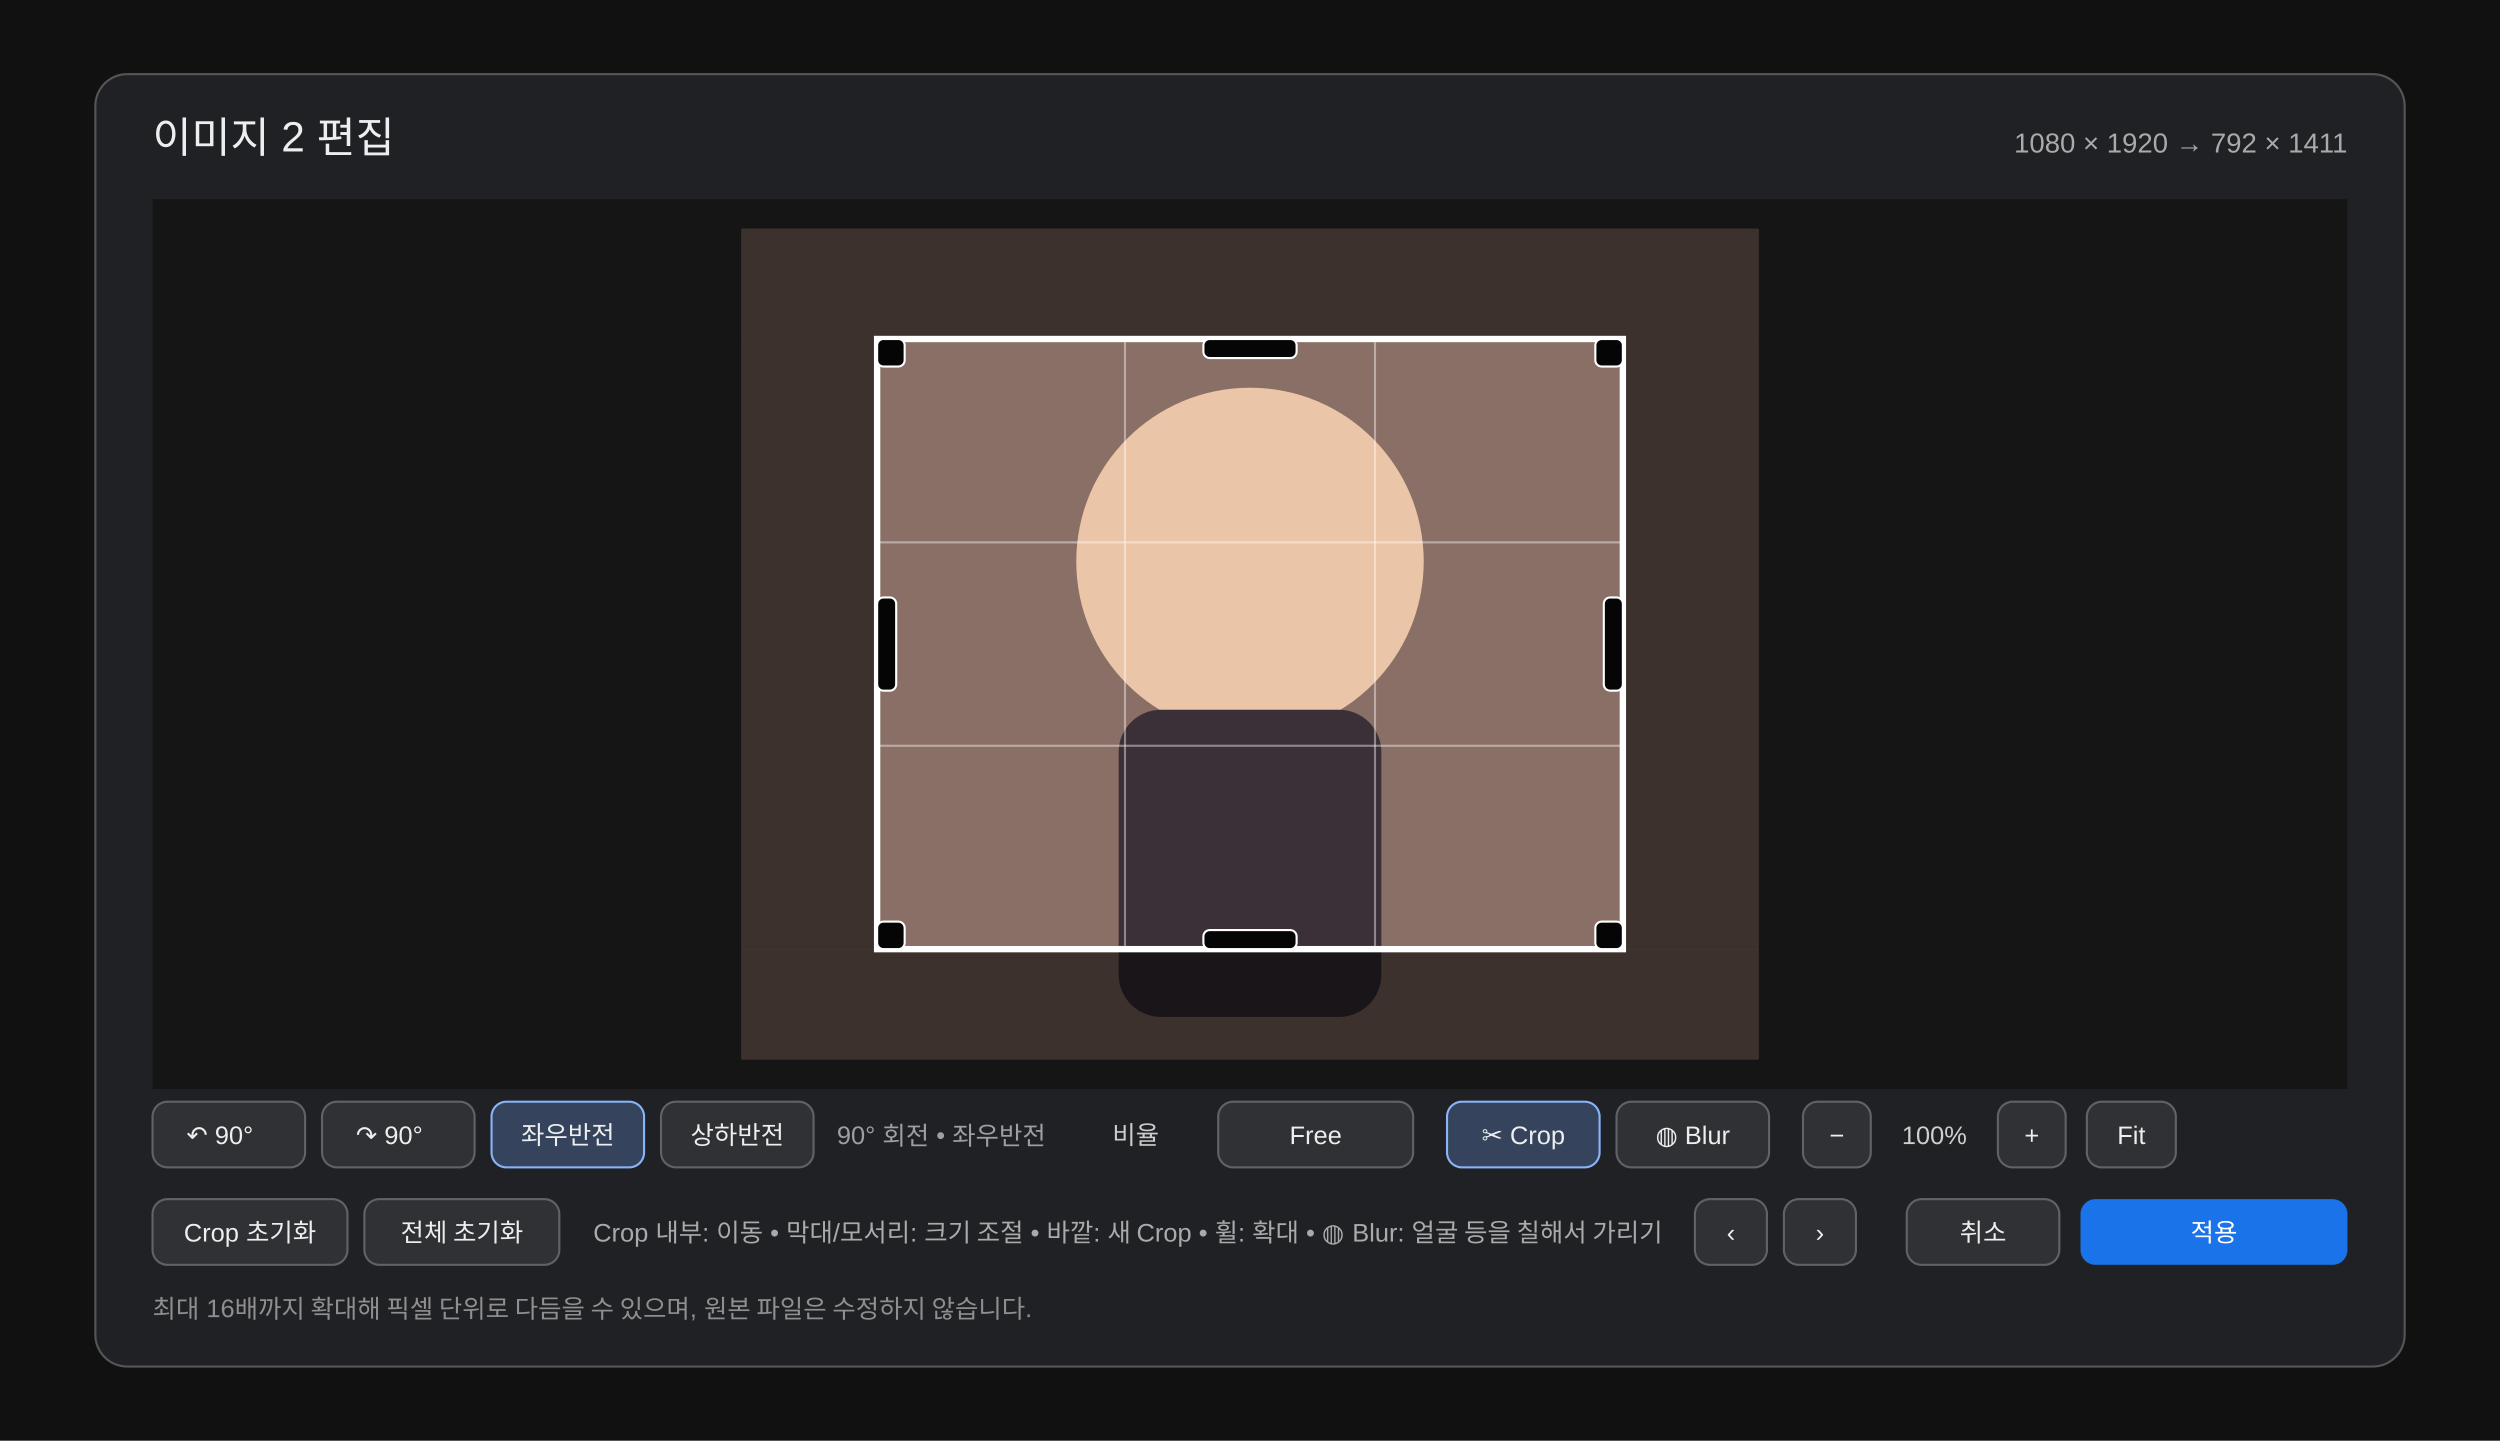
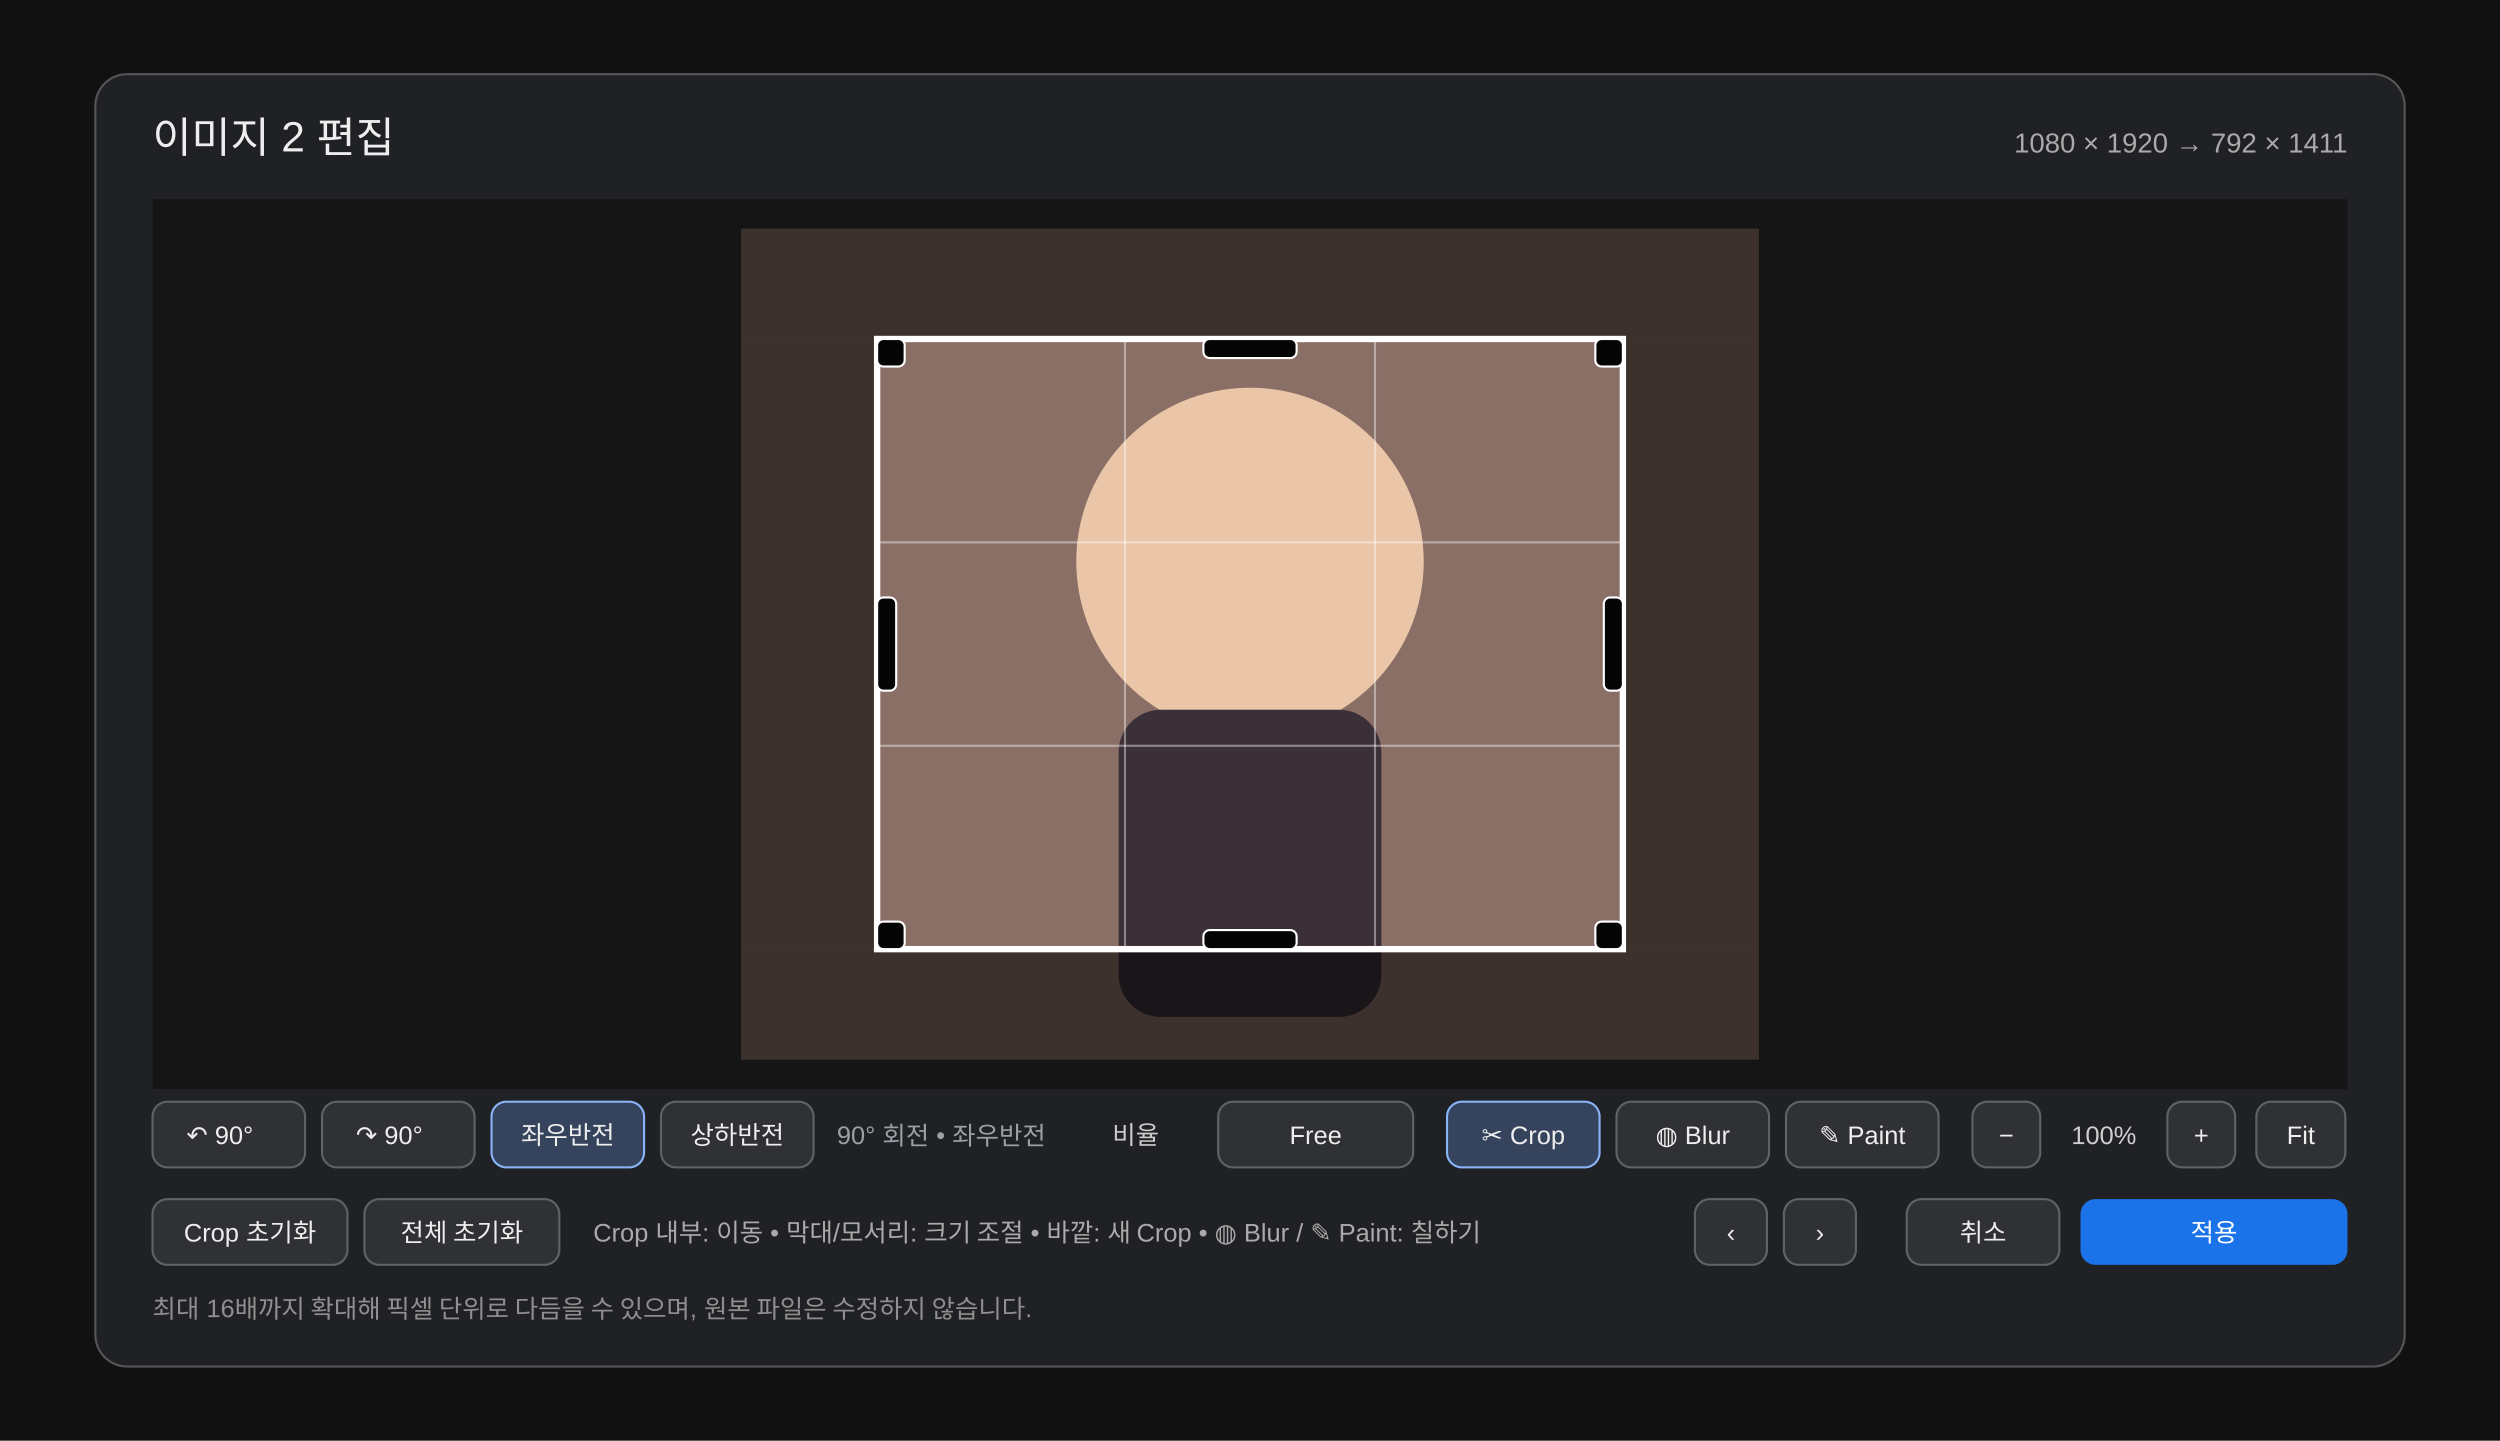
<svg xmlns="http://www.w3.org/2000/svg" width="1180" height="680" viewBox="0 0 1180 680">
  <rect width="1180" height="680" fill="#111" />
  <rect x="45" y="35" width="1090" height="610" rx="15" fill="#202124" stroke="#555" />
  <text x="72" y="72" font-family="Segoe UI,Malgun Gothic,Arial" font-size="20" fill="#eee">이미지 2 편집</text>
  <text x="1108" y="72" text-anchor="end" font-family="Segoe UI,Malgun Gothic,Arial" font-size="13" fill="#aaa">1080 × 1920 → 792 × 1411</text>
  <rect x="72" y="94" width="1036" height="420" fill="#151515" />
  <rect x="350" y="108" width="480" height="392" fill="#896f66" />
  <circle cx="590" cy="265" r="82" fill="#ebc5a7" />
  <rect x="528" y="335" width="124" height="145" rx="20" fill="#3b3038" />
  <rect x="350" y="108" width="480" height="52" fill="#000" opacity=".56" />
  <rect x="350" y="448" width="480" height="52" fill="#000" opacity=".56" />
  <rect x="350" y="160" width="64" height="288" fill="#000" opacity=".56" />
  <rect x="766" y="160" width="64" height="288" fill="#000" opacity=".56" />
  <rect x="414" y="160" width="352" height="288" fill="none" stroke="#fff" stroke-width="3" />
  <line x1="531" y1="160" x2="531" y2="448" stroke="#fff" opacity=".42" />
  <line x1="649" y1="160" x2="649" y2="448" stroke="#fff" opacity=".42" />
  <line x1="414" y1="256" x2="766" y2="256" stroke="#fff" opacity=".42" />
  <line x1="414" y1="352" x2="766" y2="352" stroke="#fff" opacity=".42" />
  <g fill="#050505" stroke="#fff" stroke-width="1">
    <rect x="568" y="160" width="44" height="9" rx="3" />
    <rect x="568" y="439" width="44" height="9" rx="3" />
    <rect x="414" y="282" width="9" height="44" rx="3" />
    <rect x="757" y="282" width="9" height="44" rx="3" />
    <rect x="414" y="160" width="13" height="13" rx="3" />
    <rect x="753" y="160" width="13" height="13" rx="3" />
    <rect x="414" y="435" width="13" height="13" rx="3" />
    <rect x="753" y="435" width="13" height="13" rx="3" />
  </g>
  <g font-family="Segoe UI,Malgun Gothic,Arial" font-size="12" fill="#eee">
    <rect x="72" y="520" width="72" height="31" rx="7" fill="#303134" stroke="#5f6368" />
    <text x="88" y="540">↶ 90°</text>
    <rect x="152" y="520" width="72" height="31" rx="7" fill="#303134" stroke="#5f6368" />
    <text x="168" y="540">↷ 90°</text>
    <rect x="232" y="520" width="72" height="31" rx="7" fill="#35435d" stroke="#8ab4f8" />
    <text x="268" y="540" text-anchor="middle">좌우반전</text>
    <rect x="312" y="520" width="72" height="31" rx="7" fill="#303134" stroke="#5f6368" />
    <text x="348" y="540" text-anchor="middle">상하반전</text>
    <text x="395" y="540" fill="#9aa0a6">90° 회전 • 좌우반전</text>
    <text x="525" y="540" fill="#ccc">비율</text>
    <rect x="575" y="520" width="92" height="31" rx="7" fill="#303134" stroke="#5f6368" />
    <text x="621" y="540" text-anchor="middle">Free</text>
    <rect x="683" y="520" width="72" height="31" rx="7" fill="#35435d" stroke="#8ab4f8" />
    <text x="719" y="540" text-anchor="middle">✂ Crop</text>
    <rect x="763" y="520" width="72" height="31" rx="7" fill="#303134" stroke="#5f6368" />
    <text x="799" y="540" text-anchor="middle">◍ Blur</text>
-     <rect x="851" y="520" width="32" height="31" rx="7" fill="#303134" stroke="#5f6368" />
-     <text x="867" y="540" text-anchor="middle">−</text>
-     <text x="913" y="540" fill="#cfcfcf" text-anchor="middle">100%</text>
-     <rect x="943" y="520" width="32" height="31" rx="7" fill="#303134" stroke="#5f6368" />
-     <text x="959" y="540" text-anchor="middle">+</text>
-     <rect x="985" y="520" width="42" height="31" rx="7" fill="#303134" stroke="#5f6368" />
-     <text x="1006" y="540" text-anchor="middle">Fit</text>
+     <rect x="843" y="520" width="72" height="31" rx="7" fill="#303134" stroke="#5f6368" />
+     <text x="879" y="540" text-anchor="middle">✎ Paint</text>
+     <rect x="931" y="520" width="32" height="31" rx="7" fill="#303134" stroke="#5f6368" />
+     <text x="947" y="540" text-anchor="middle">−</text>
+     <text x="993" y="540" fill="#cfcfcf" text-anchor="middle">100%</text>
+     <rect x="1023" y="520" width="32" height="31" rx="7" fill="#303134" stroke="#5f6368" />
+     <text x="1039" y="540" text-anchor="middle">+</text>
+     <rect x="1065" y="520" width="42" height="31" rx="7" fill="#303134" stroke="#5f6368" />
+     <text x="1086" y="540" text-anchor="middle">Fit</text>
    <rect x="72" y="566" width="92" height="31" rx="7" fill="#303134" stroke="#5f6368" />
    <text x="118" y="586" text-anchor="middle">Crop 초기화</text>
    <rect x="172" y="566" width="92" height="31" rx="7" fill="#303134" stroke="#5f6368" />
    <text x="218" y="586" text-anchor="middle">전체 초기화</text>
    <rect x="800" y="566" width="34" height="31" rx="7" fill="#303134" stroke="#5f6368" />
    <text x="817" y="586" text-anchor="middle">‹</text>
    <rect x="842" y="566" width="34" height="31" rx="7" fill="#303134" stroke="#5f6368" />
    <text x="859" y="586" text-anchor="middle">›</text>
    <rect x="900" y="566" width="72" height="31" rx="7" fill="#303134" stroke="#5f6368" />
    <text x="936" y="586" text-anchor="middle">취소</text>
    <rect x="982" y="566" width="126" height="31" rx="7" fill="#1a73e8" />
    <text x="1045" y="586" fill="#fff" text-anchor="middle">적용</text>
  </g>
-   <text x="280" y="586" font-family="Segoe UI,Malgun Gothic,Arial" font-size="12" fill="#aaa">Crop 내부: 이동 • 막대/모서리: 크기 조절 • 바깥: 새 Crop • 휠: 확대 • ◍ Blur: 얼굴 등을 칠해서 가리기</text>
+   <text x="280" y="586" font-family="Segoe UI,Malgun Gothic,Arial" font-size="12" fill="#aaa">Crop 내부: 이동 • 막대/모서리: 크기 조절 • 바깥: 새 Crop • ◍ Blur / ✎ Paint: 칠하기</text>
  <text x="72" y="622" font-family="Segoe UI,Malgun Gothic,Arial" font-size="12" fill="#8f8f8f">최대 16배까지 확대해 픽셀 단위로 다듬을 수 있으며, 원본 파일은 수정하지 않습니다.</text>
</svg>
